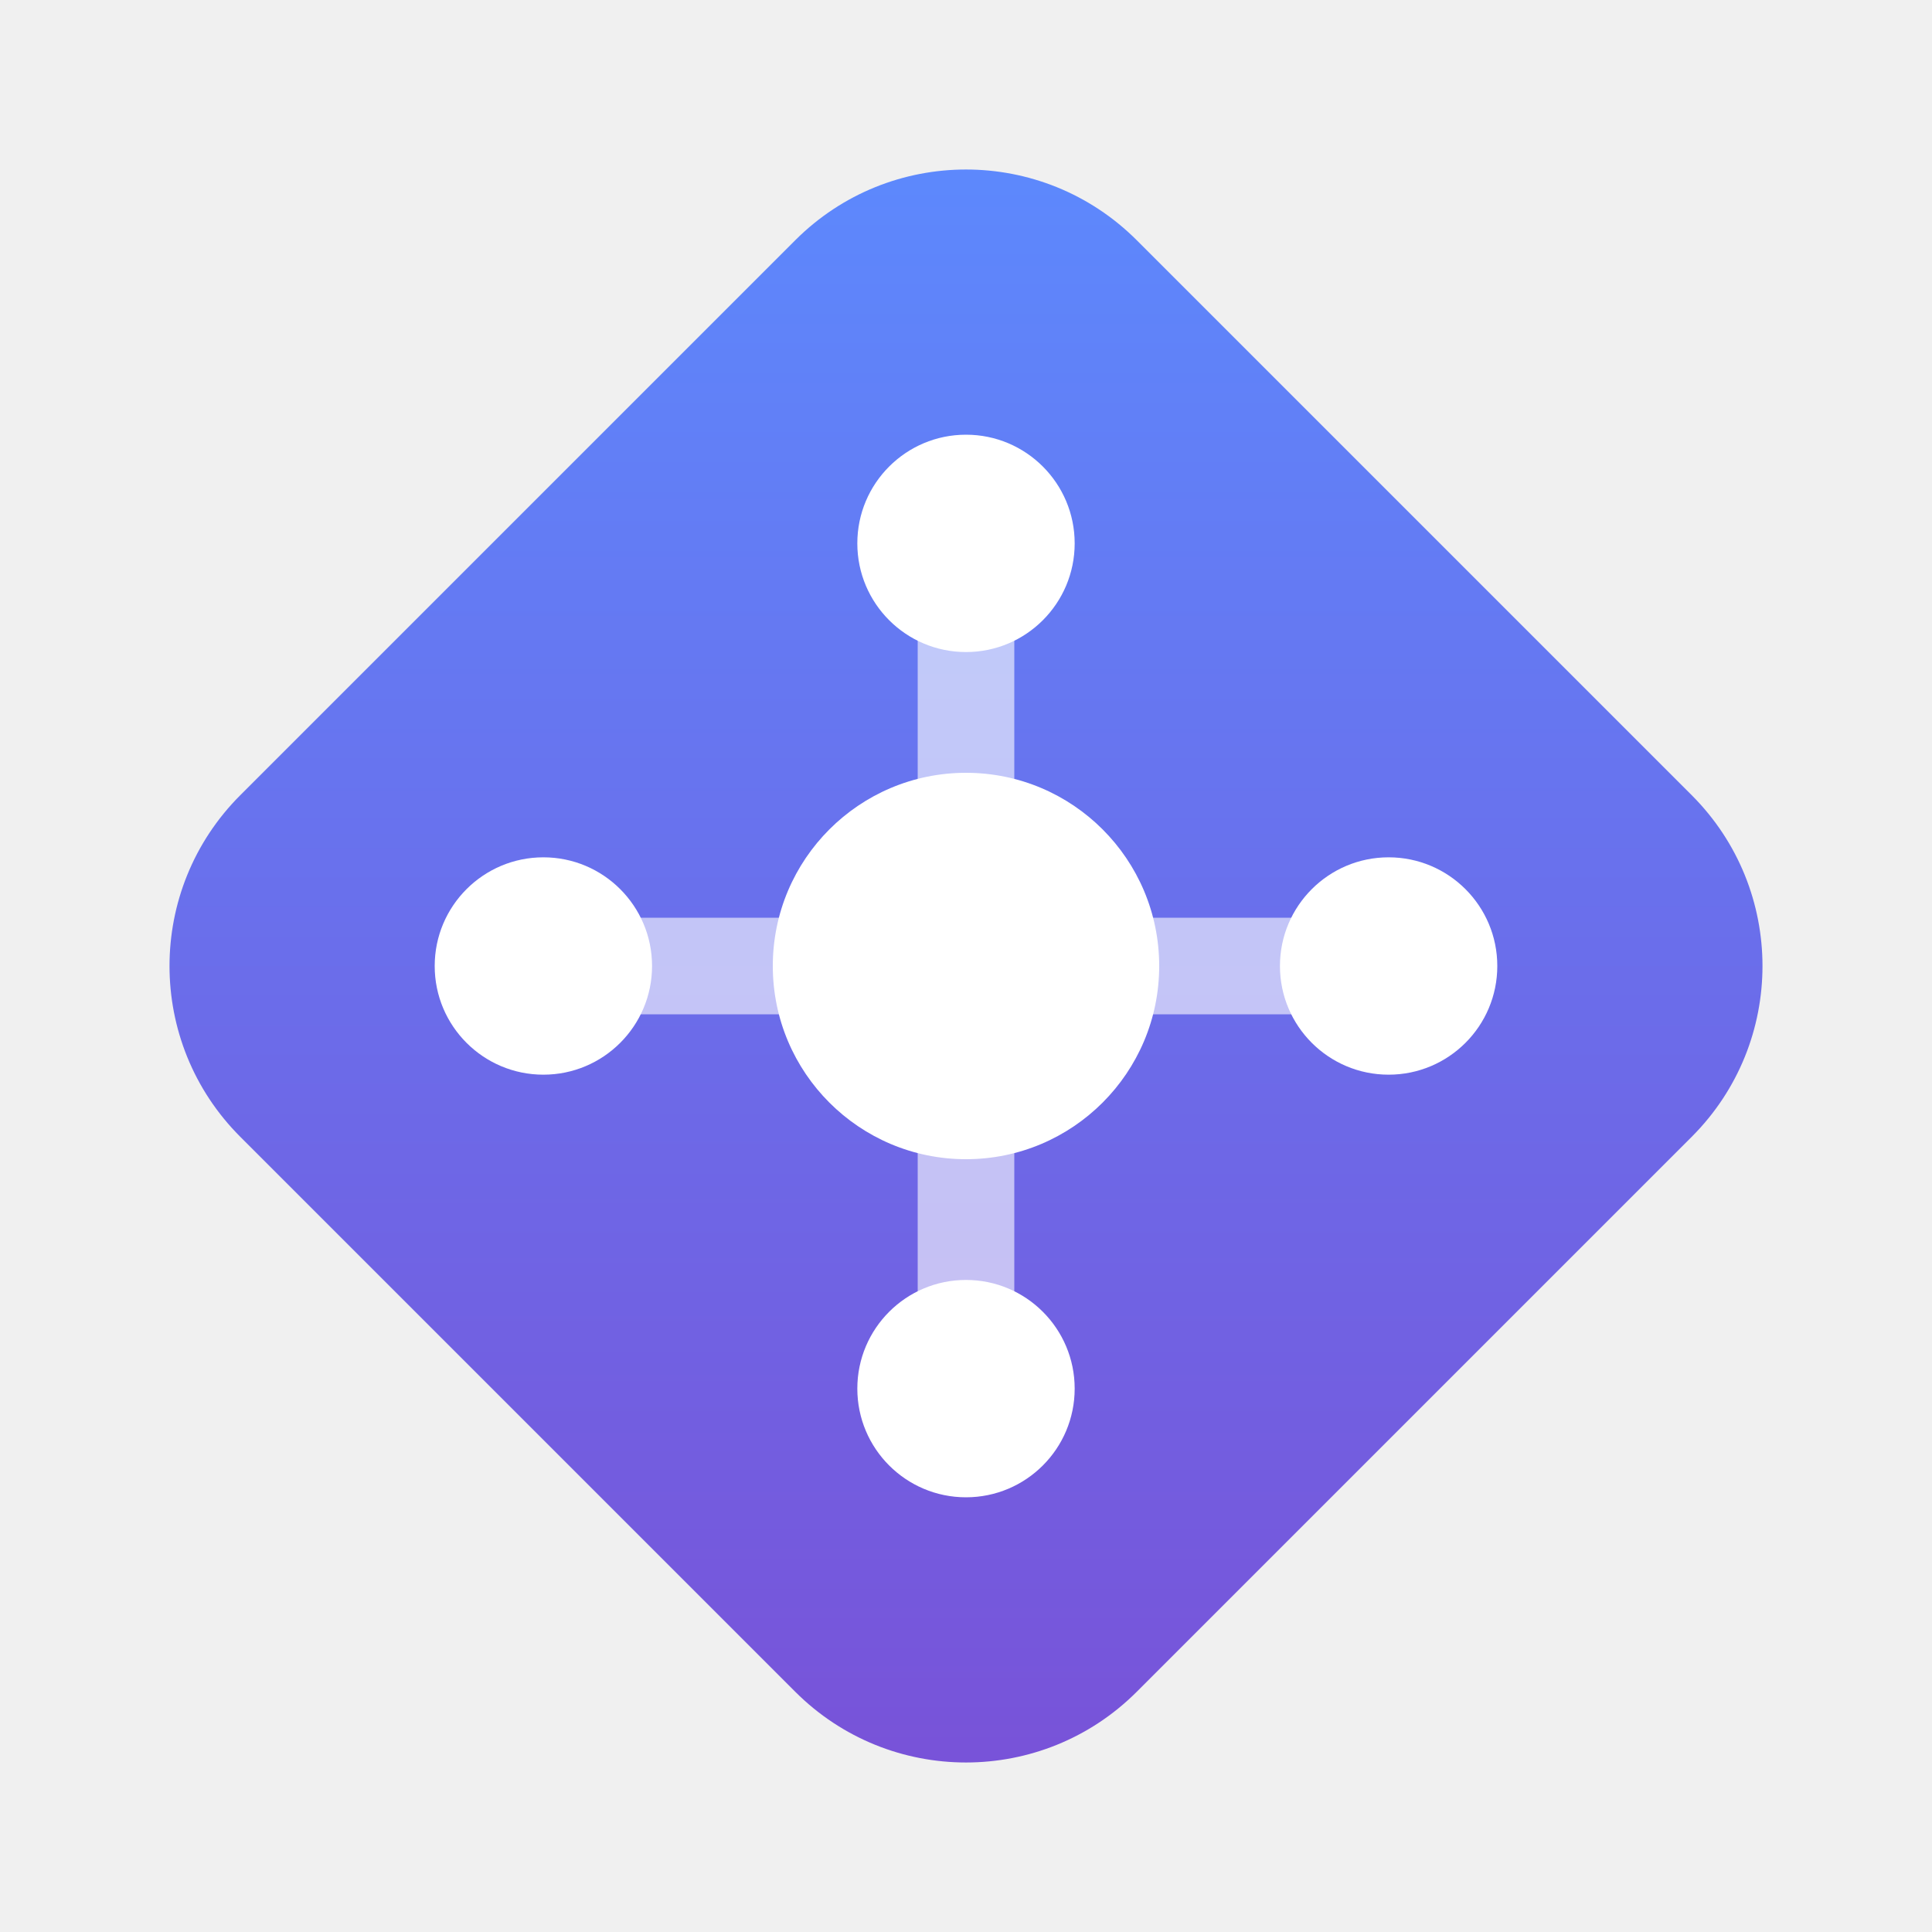
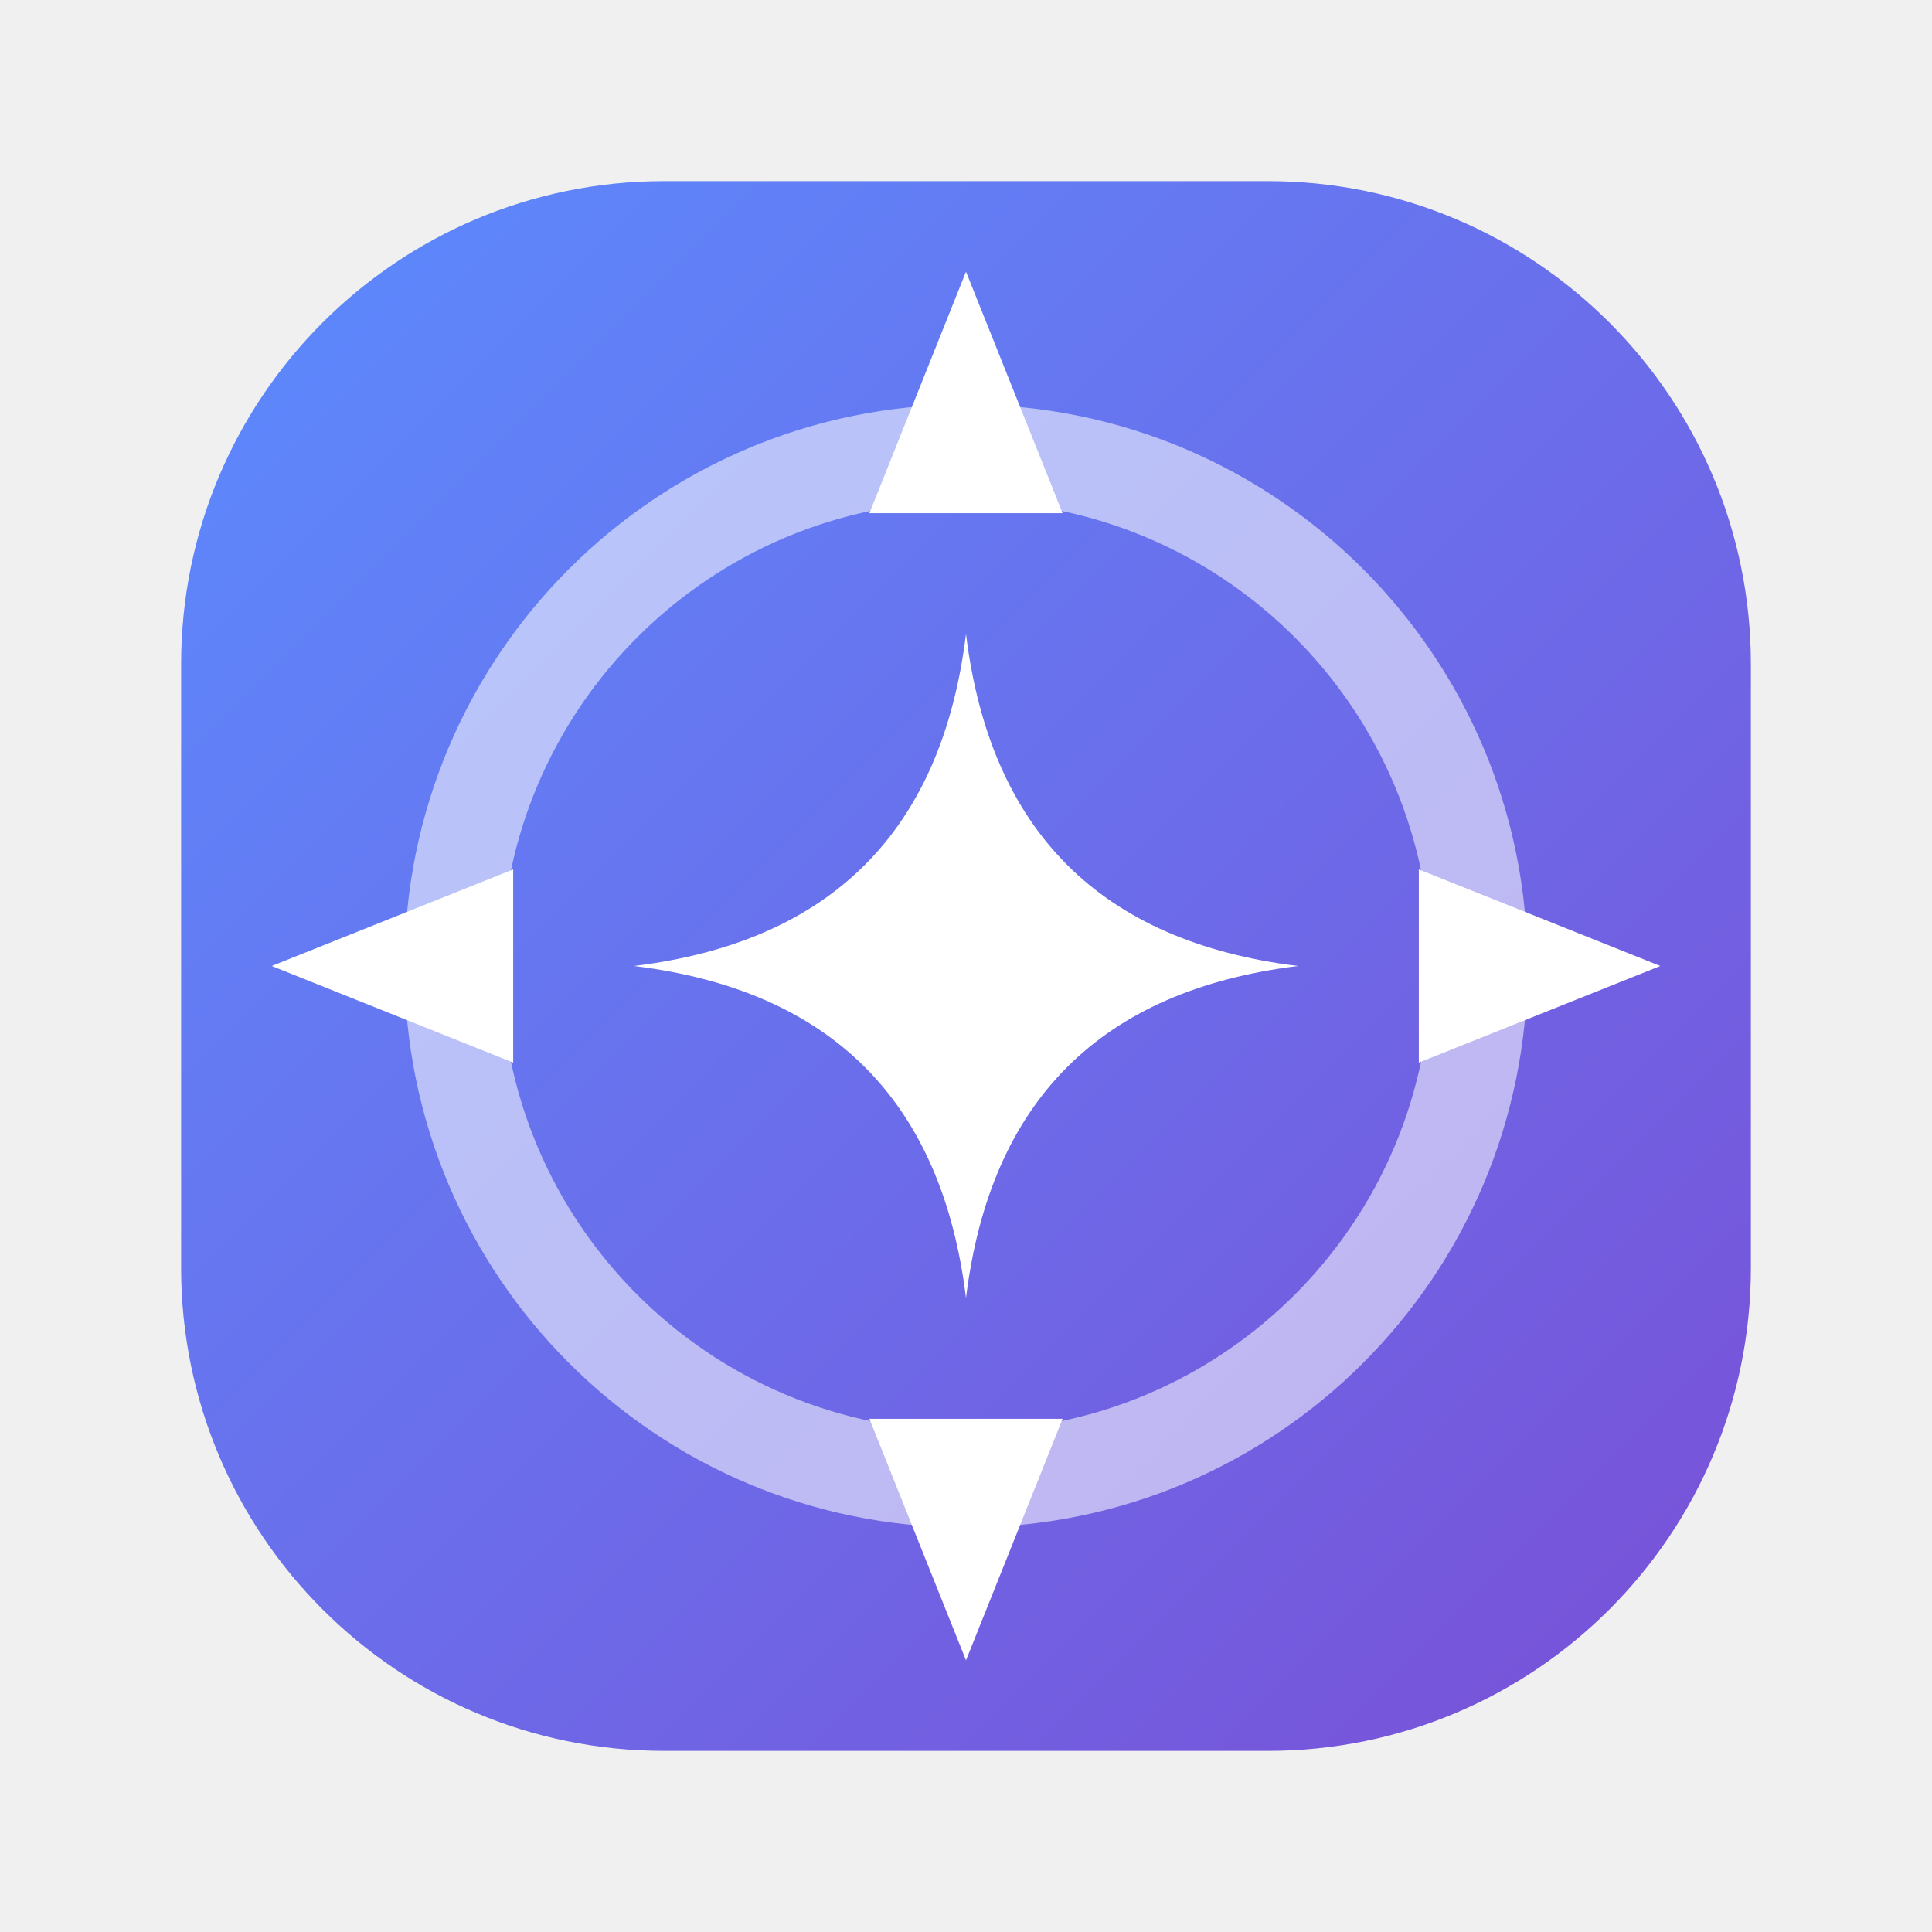
<svg xmlns="http://www.w3.org/2000/svg" viewBox="0 0 32 32">
  <defs>
    <linearGradient id="g" x1="0" y1="0" x2="1" y2="1">
      <stop offset="0" stop-color="#5b8cff" />
      <stop offset="1" stop-color="#7a4fd6" />
    </linearGradient>
  </defs>
-   <rect x="5.5" y="5.5" width="21" height="21" rx="4" transform="rotate(45 16 16)" fill="url(#g)" />
-   <path d="M16 9v14M9 16h14" stroke="#fff" stroke-width="1.6" stroke-linecap="round" opacity=".6" />
+   <rect x="3" y="3" width="26" height="26" rx="8" fill="url(#g)" />
+   <circle cx="16" cy="16" r="8.5" fill="none" stroke="#fff" stroke-width="1.6" opacity=".55" />
  <g fill="#fff">
-     <circle cx="16" cy="16" r="3.2" />
-     <circle cx="16" cy="9" r="1.8" />
-     <circle cx="23" cy="16" r="1.8" />
-     <circle cx="16" cy="23" r="1.8" />
-     <circle cx="9" cy="16" r="1.8" />
+     <path id="notch" d="M16 4.5L17.6 8.5H14.4Z" />
+     <use href="#notch" transform="rotate(90 16 16)" />
+     <use href="#notch" transform="rotate(180 16 16)" />
+     <use href="#notch" transform="rotate(270 16 16)" />
+     <path d="M16 10.5Q16.6 15.4 21.5 16Q16.6 16.6 16 21.5Q15.4 16.6 10.5 16Q15.4 15.4 16 10.5Z" />
  </g>
</svg>
